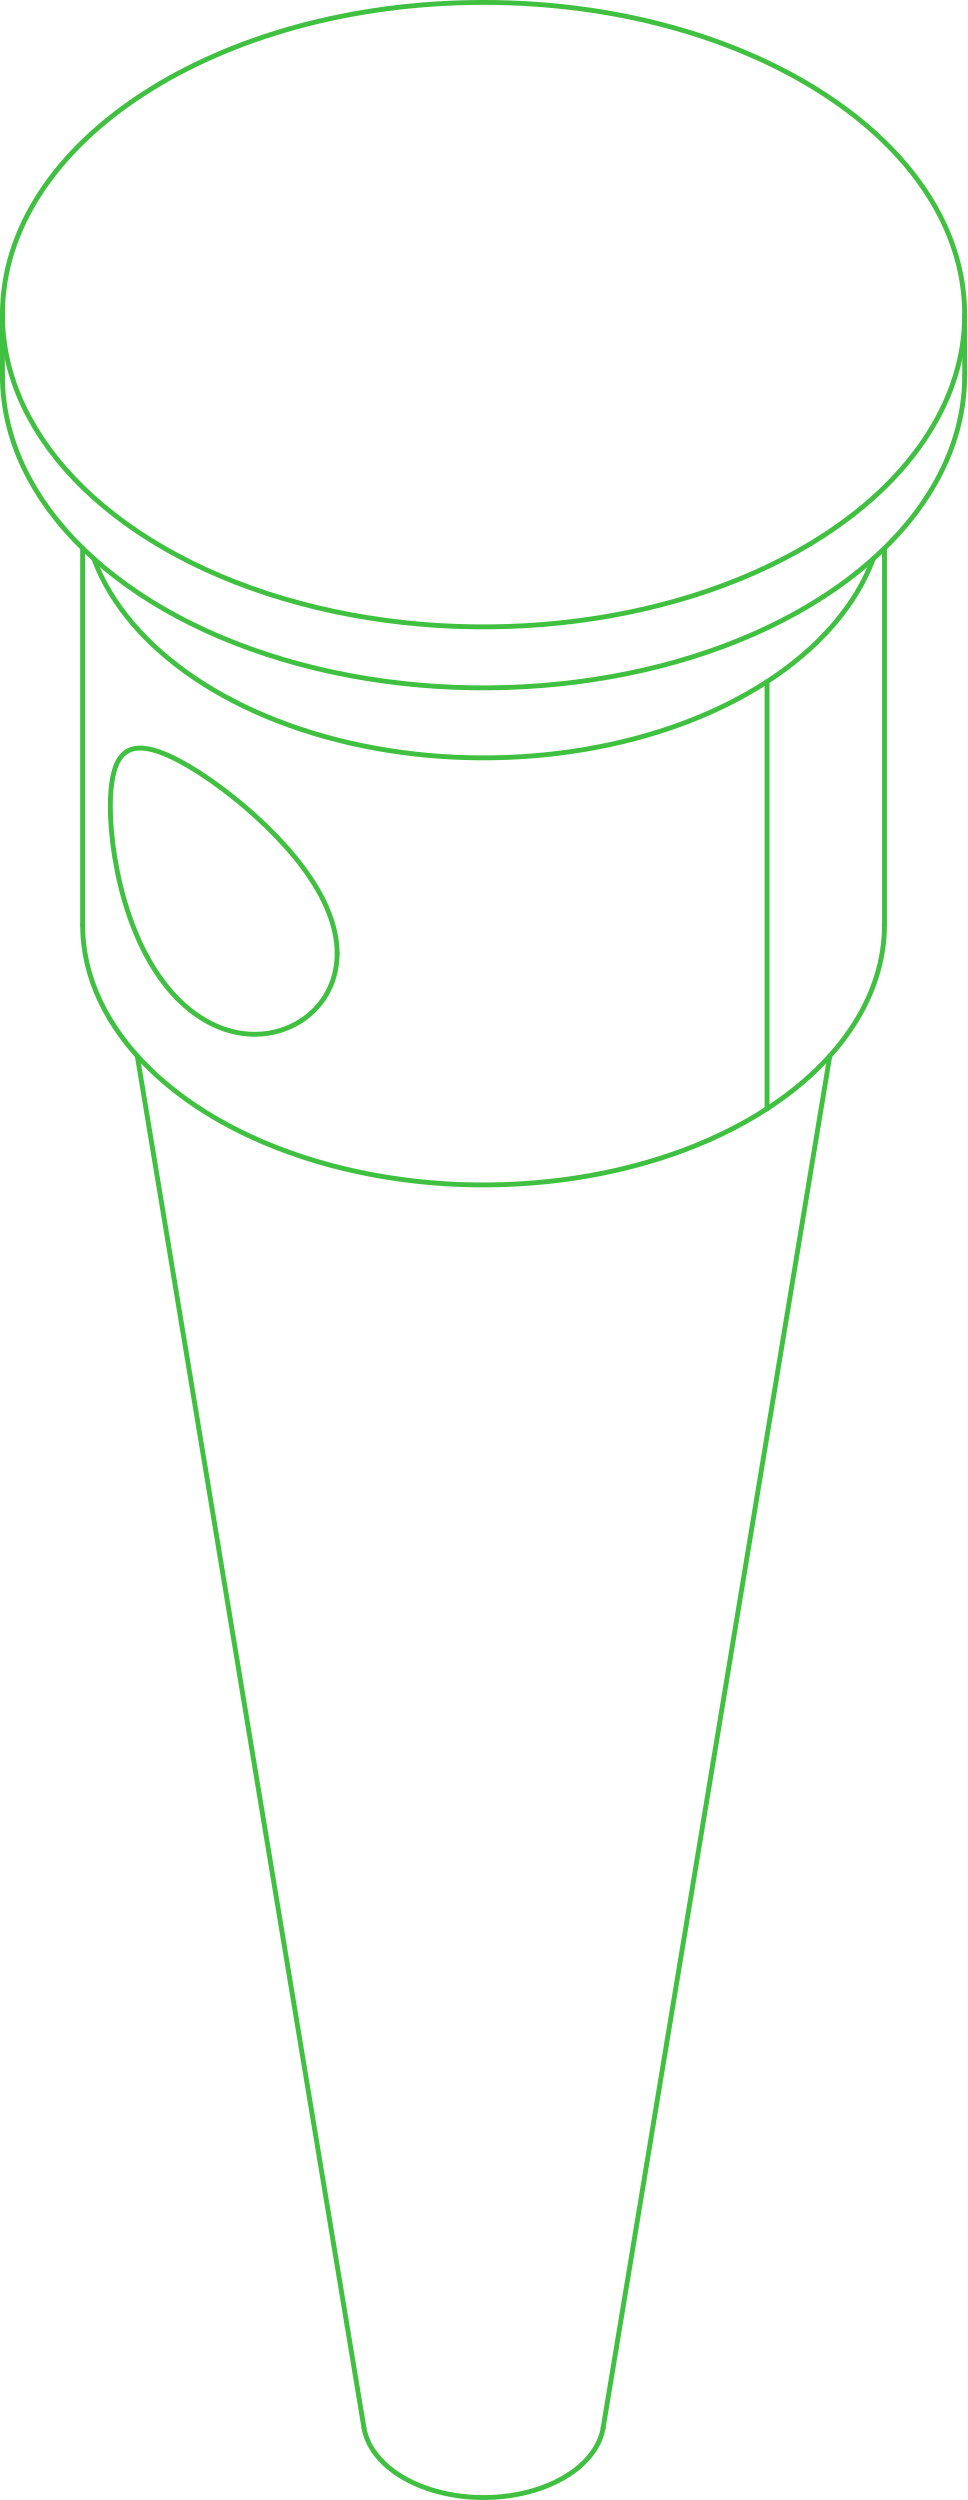
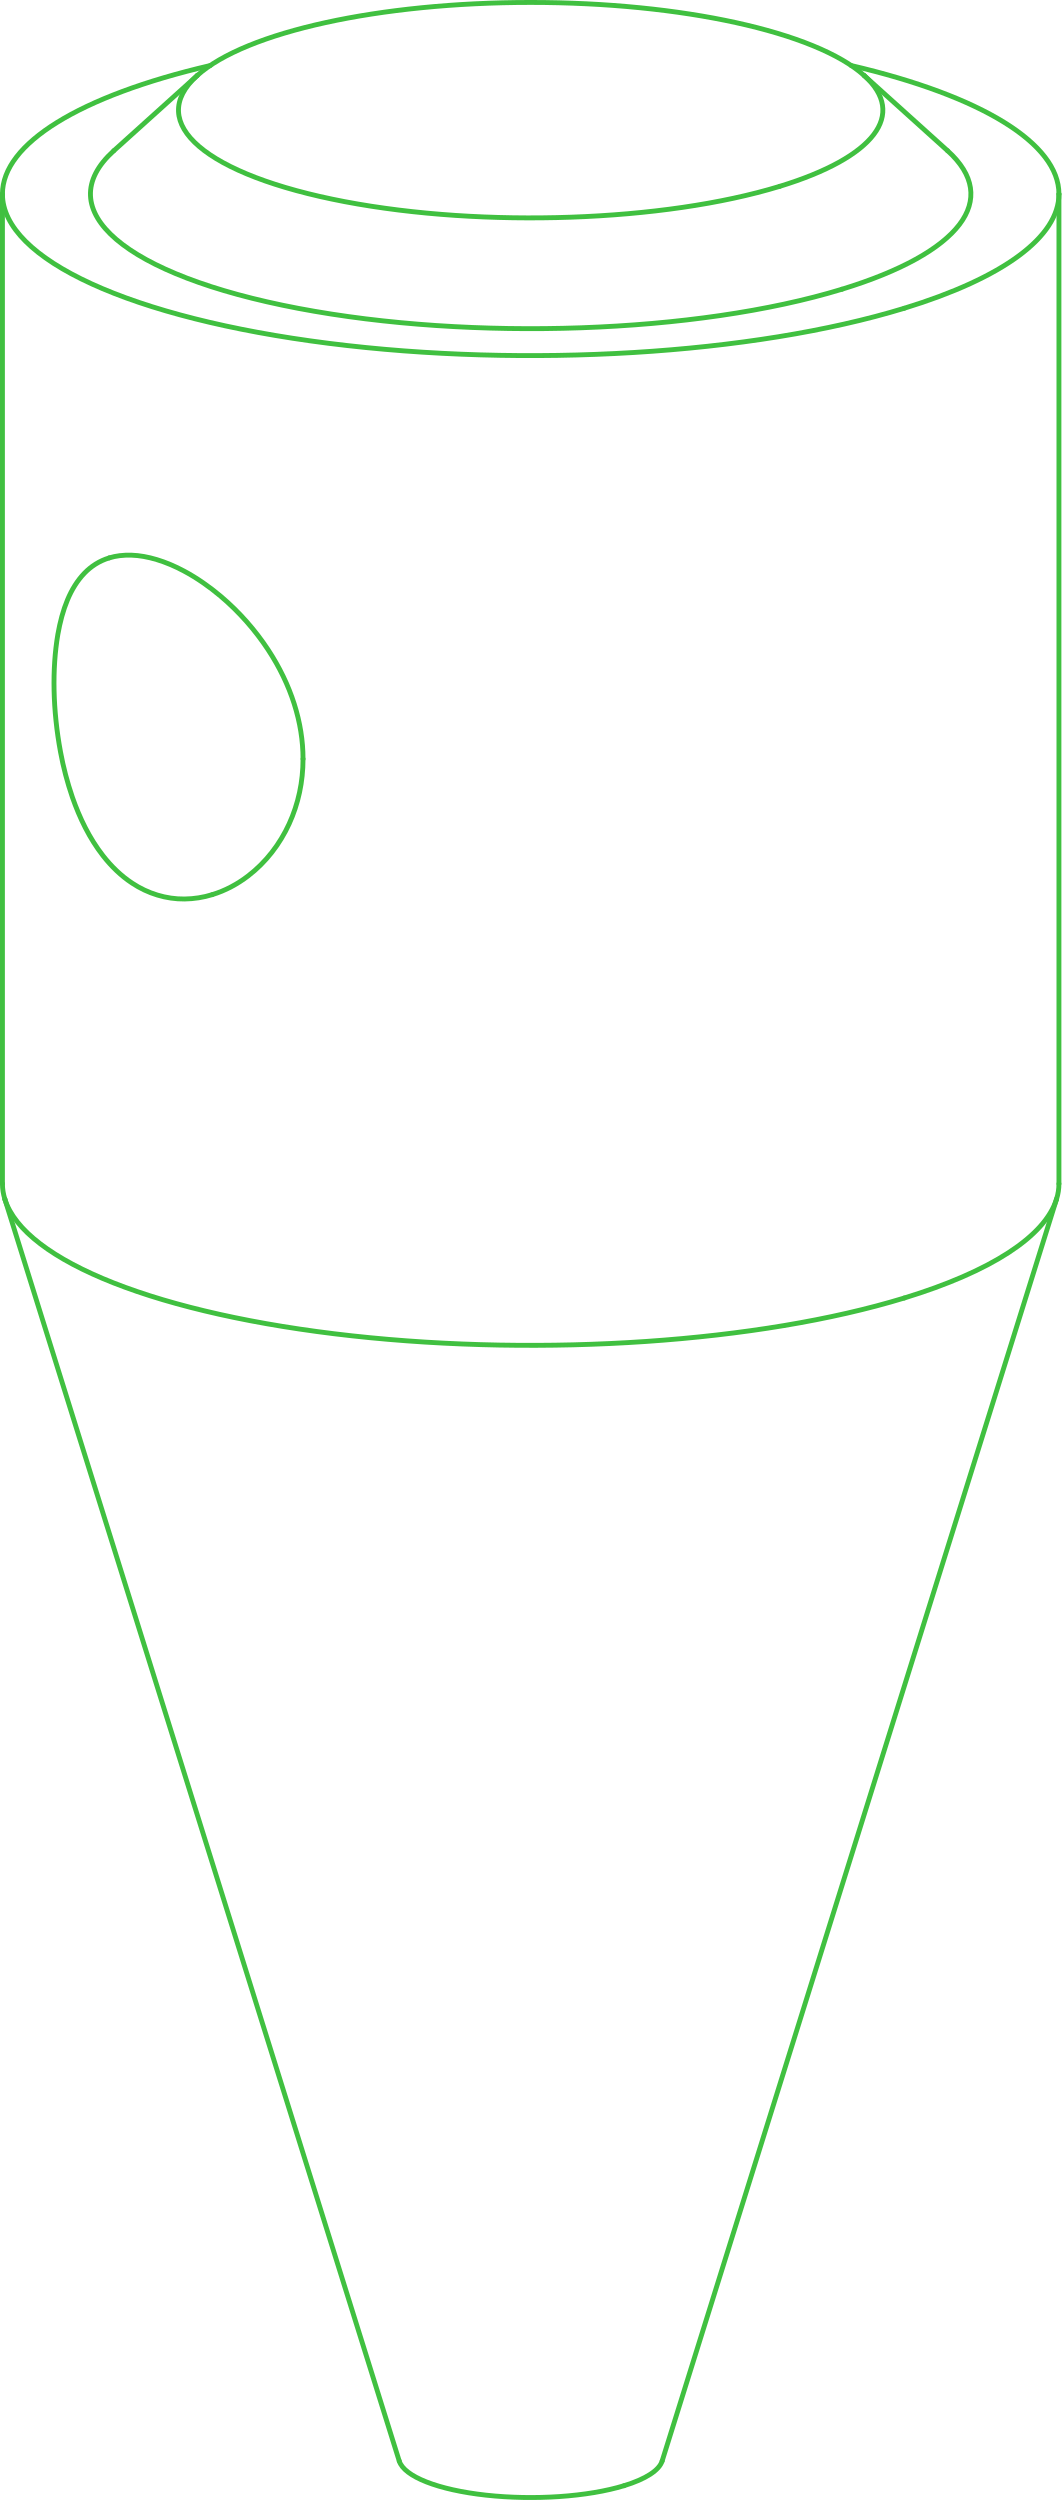
- <svg xmlns="http://www.w3.org/2000/svg" width="198.454mm" height="513mm" viewBox="-19.146 -43.85 38.293 98.986" version="1.1">
+ <svg xmlns="http://www.w3.org/2000/svg" width="217.795mm" height="513.0mm" viewBox="-19.138 -36.672 38.276 90.156" version="1.1">
  <g transform="scale(1,-1)" stroke-linecap="round">
-     <g fill="none" stroke="rgb(64,192,64)" stroke-width="0.193" id="Visible">
-       <path d="M 3.368,-54.134 A 4.762,3.091 0.0 0,1 4.735,-52.278" />
-       <path d="M -4.735,-52.278 A 4.762,3.091 0.0 0,1 3.368,-54.134" />
-       <path d="M 11.225,-0.05 A 15.875,10.302 0.0 0,1 15.875,7.235" />
-       <path d="M -15.875,7.235 A 15.875,10.302 0.0 0,1 11.225,-0.05" />
-       <line x1="11.225" y1="-0.05" x2="11.225" y2="16.86" />
-       <path d="M 11.225,16.86 A 15.875,10.302 0.0 0,1 15.432,21.728" />
-       <path d="M -15.432,21.728 A 15.875,10.302 0.0 0,1 11.225,16.86" />
-       <path d="M -5.798,6.1 C -5.796,7.267 -6.369,8.556 -7.431,9.864 C -7.886,10.426 -8.434,10.997 -9.053,11.556 C -9.455,11.919 -9.887,12.276 -10.325,12.605 C -10.938,13.067 -11.555,13.466 -12.076,13.739 C -12.443,13.931 -12.765,14.066 -13.039,14.143 C -13.536,14.284 -13.883,14.25 -14.137,14.086" />
-       <path d="M -14.137,14.086 C -14.509,13.842 -14.686,13.316 -14.752,12.572 C -14.771,12.358 -14.779,12.127 -14.778,11.879 C -14.775,11.299 -14.72,10.633 -14.603,9.907 C -14.485,9.182 -14.305,8.395 -14.028,7.59 C -13.787,6.889 -13.47,6.168 -13.041,5.486 C -12.762,5.044 -12.434,4.619 -12.058,4.249 C -11.536,3.729 -10.918,3.33 -10.305,3.117 C -9.875,2.965 -9.45,2.898 -9.055,2.898 C -8.338,2.9 -7.719,3.112 -7.223,3.433" />
-       <path d="M -7.223,3.433 C -6.49,3.911 -6.026,4.623 -5.863,5.43 C -5.82,5.647 -5.798,5.87 -5.798,6.1" />
-       <path d="M 13.47,22.65 A 19.05,12.362 0.0 0,1 19.05,31.392" />
-       <path d="M 19.05,31.392 A 19.05,12.362 0.0 0,1 -19.05,31.392" />
-       <path d="M -19.05,31.392 A 19.05,12.362 0.0 0,1 13.47,22.65" />
-       <path d="M 13.47,20.235 A 19.05,12.362 0.0 0,1 19.05,28.976" />
-       <path d="M -19.05,28.976 A 19.05,12.362 0.0 0,1 13.47,20.235" />
-       <line x1="4.735" y1="-52.278" x2="13.711" y2="2.043" />
-       <line x1="-4.735" y1="-52.278" x2="-13.711" y2="2.043" />
-       <line x1="15.875" y1="7.235" x2="15.875" y2="22.142" />
-       <line x1="-15.875" y1="7.235" x2="-15.875" y2="22.142" />
-       <line x1="19.05" y1="28.976" x2="19.05" y2="31.392" />
-       <line x1="-19.05" y1="28.976" x2="-19.05" y2="31.392" />
+     <g fill="none" stroke="rgb(64,192,64)" stroke-width="0.176" id="Visible">
+       <path d="M 3.368,-52.968 A 4.762,1.457 1.6703717077539434e-15 0,1 4.741,-52.077" />
+       <path d="M -4.741,-52.077 A 4.762,1.457 1.6703717077539434e-15 0,1 3.368,-52.968" />
+       <path d="M 13.47,-10.138 A 19.05,5.828 1.6703717077539434e-15 0,1 18.963,-6.572" />
+       <path d="M 18.963,-6.572 A 19.05,5.828 1.6703717077539434e-15 0,1 19.05,-6.017" />
+       <path d="M -19.05,-6.017 A 19.05,5.828 1.6703717077539434e-15 0,1 -18.963,-6.572" />
+       <path d="M -18.963,-6.572 A 19.05,5.828 1.6703717077539434e-15 0,1 13.47,-10.138" />
+       <path d="M 13.47,25.555 A 19.05,5.828 1.6703717077539434e-15 0,1 19.05,29.676" />
+       <path d="M 19.05,29.676 A 19.05,5.828 1.6703717077539434e-15 0,1 11.558,34.309" />
+       <path d="M -11.558,34.309 A 19.05,5.828 1.6703717077539434e-15 0,1 -19.05,29.676" />
+       <path d="M -19.05,29.676 A 19.05,5.828 1.6703717077539434e-15 0,1 13.47,25.555" />
+       <path d="M -8.21,9.303 C -8.21,8.48 -8.379,7.684 -8.712,6.959 C -9.045,6.234 -9.545,5.577 -10.195,5.08 C -10.576,4.789 -11.009,4.554 -11.484,4.409" />
+       <path d="M -11.484,4.409 C -11.804,4.309 -12.137,4.257 -12.482,4.252 C -13.136,4.243 -13.807,4.446 -14.374,4.825 C -14.775,5.089 -15.126,5.432 -15.424,5.814 C -15.915,6.444 -16.267,7.175 -16.528,7.923 C -16.712,8.461 -16.854,9.004 -16.955,9.55 C -17.236,11.064 -17.262,12.553 -17.052,13.792 C -16.894,14.692 -16.607,15.469 -16.092,16.003 C -15.851,16.251 -15.558,16.443 -15.199,16.553" />
+       <path d="M -15.199,16.553 C -14.958,16.628 -14.689,16.661 -14.391,16.651 C -13.826,16.633 -13.156,16.43 -12.502,16.078 C -12.041,15.832 -11.592,15.519 -11.181,15.172 C -10.503,14.599 -9.927,13.936 -9.473,13.247 C -8.639,11.979 -8.209,10.61 -8.21,9.303" />
+       <path d="M 11.225,26.242 A 15.875,4.857 1.6703717077539434e-15 0,1 15.033,31.237" />
+       <path d="M -15.033,31.237 A 15.875,4.857 1.6703717077539434e-15 0,1 11.225,26.242" />
+       <path d="M 8.98,29.952 A 12.7,3.885 1.6703717077539434e-15 0,1 12.026,33.948" />
+       <path d="M 12.026,33.948 A 12.7,3.885 1.6703717077539434e-15 0,1 -12.026,33.948" />
+       <path d="M -12.026,33.948 A 12.7,3.885 1.6703717077539434e-15 0,1 8.98,29.952" />
+       <line x1="4.741" y1="-52.077" x2="18.963" y2="-6.572" />
+       <line x1="-4.741" y1="-52.077" x2="-18.963" y2="-6.572" />
+       <line x1="19.05" y1="-6.017" x2="19.05" y2="29.676" />
+       <line x1="-19.05" y1="-6.017" x2="-19.05" y2="29.676" />
+       <line x1="12.026" y1="33.948" x2="15.033" y2="31.237" />
+       <line x1="-12.026" y1="33.948" x2="-15.033" y2="31.237" />
    </g>
  </g>
</svg>
